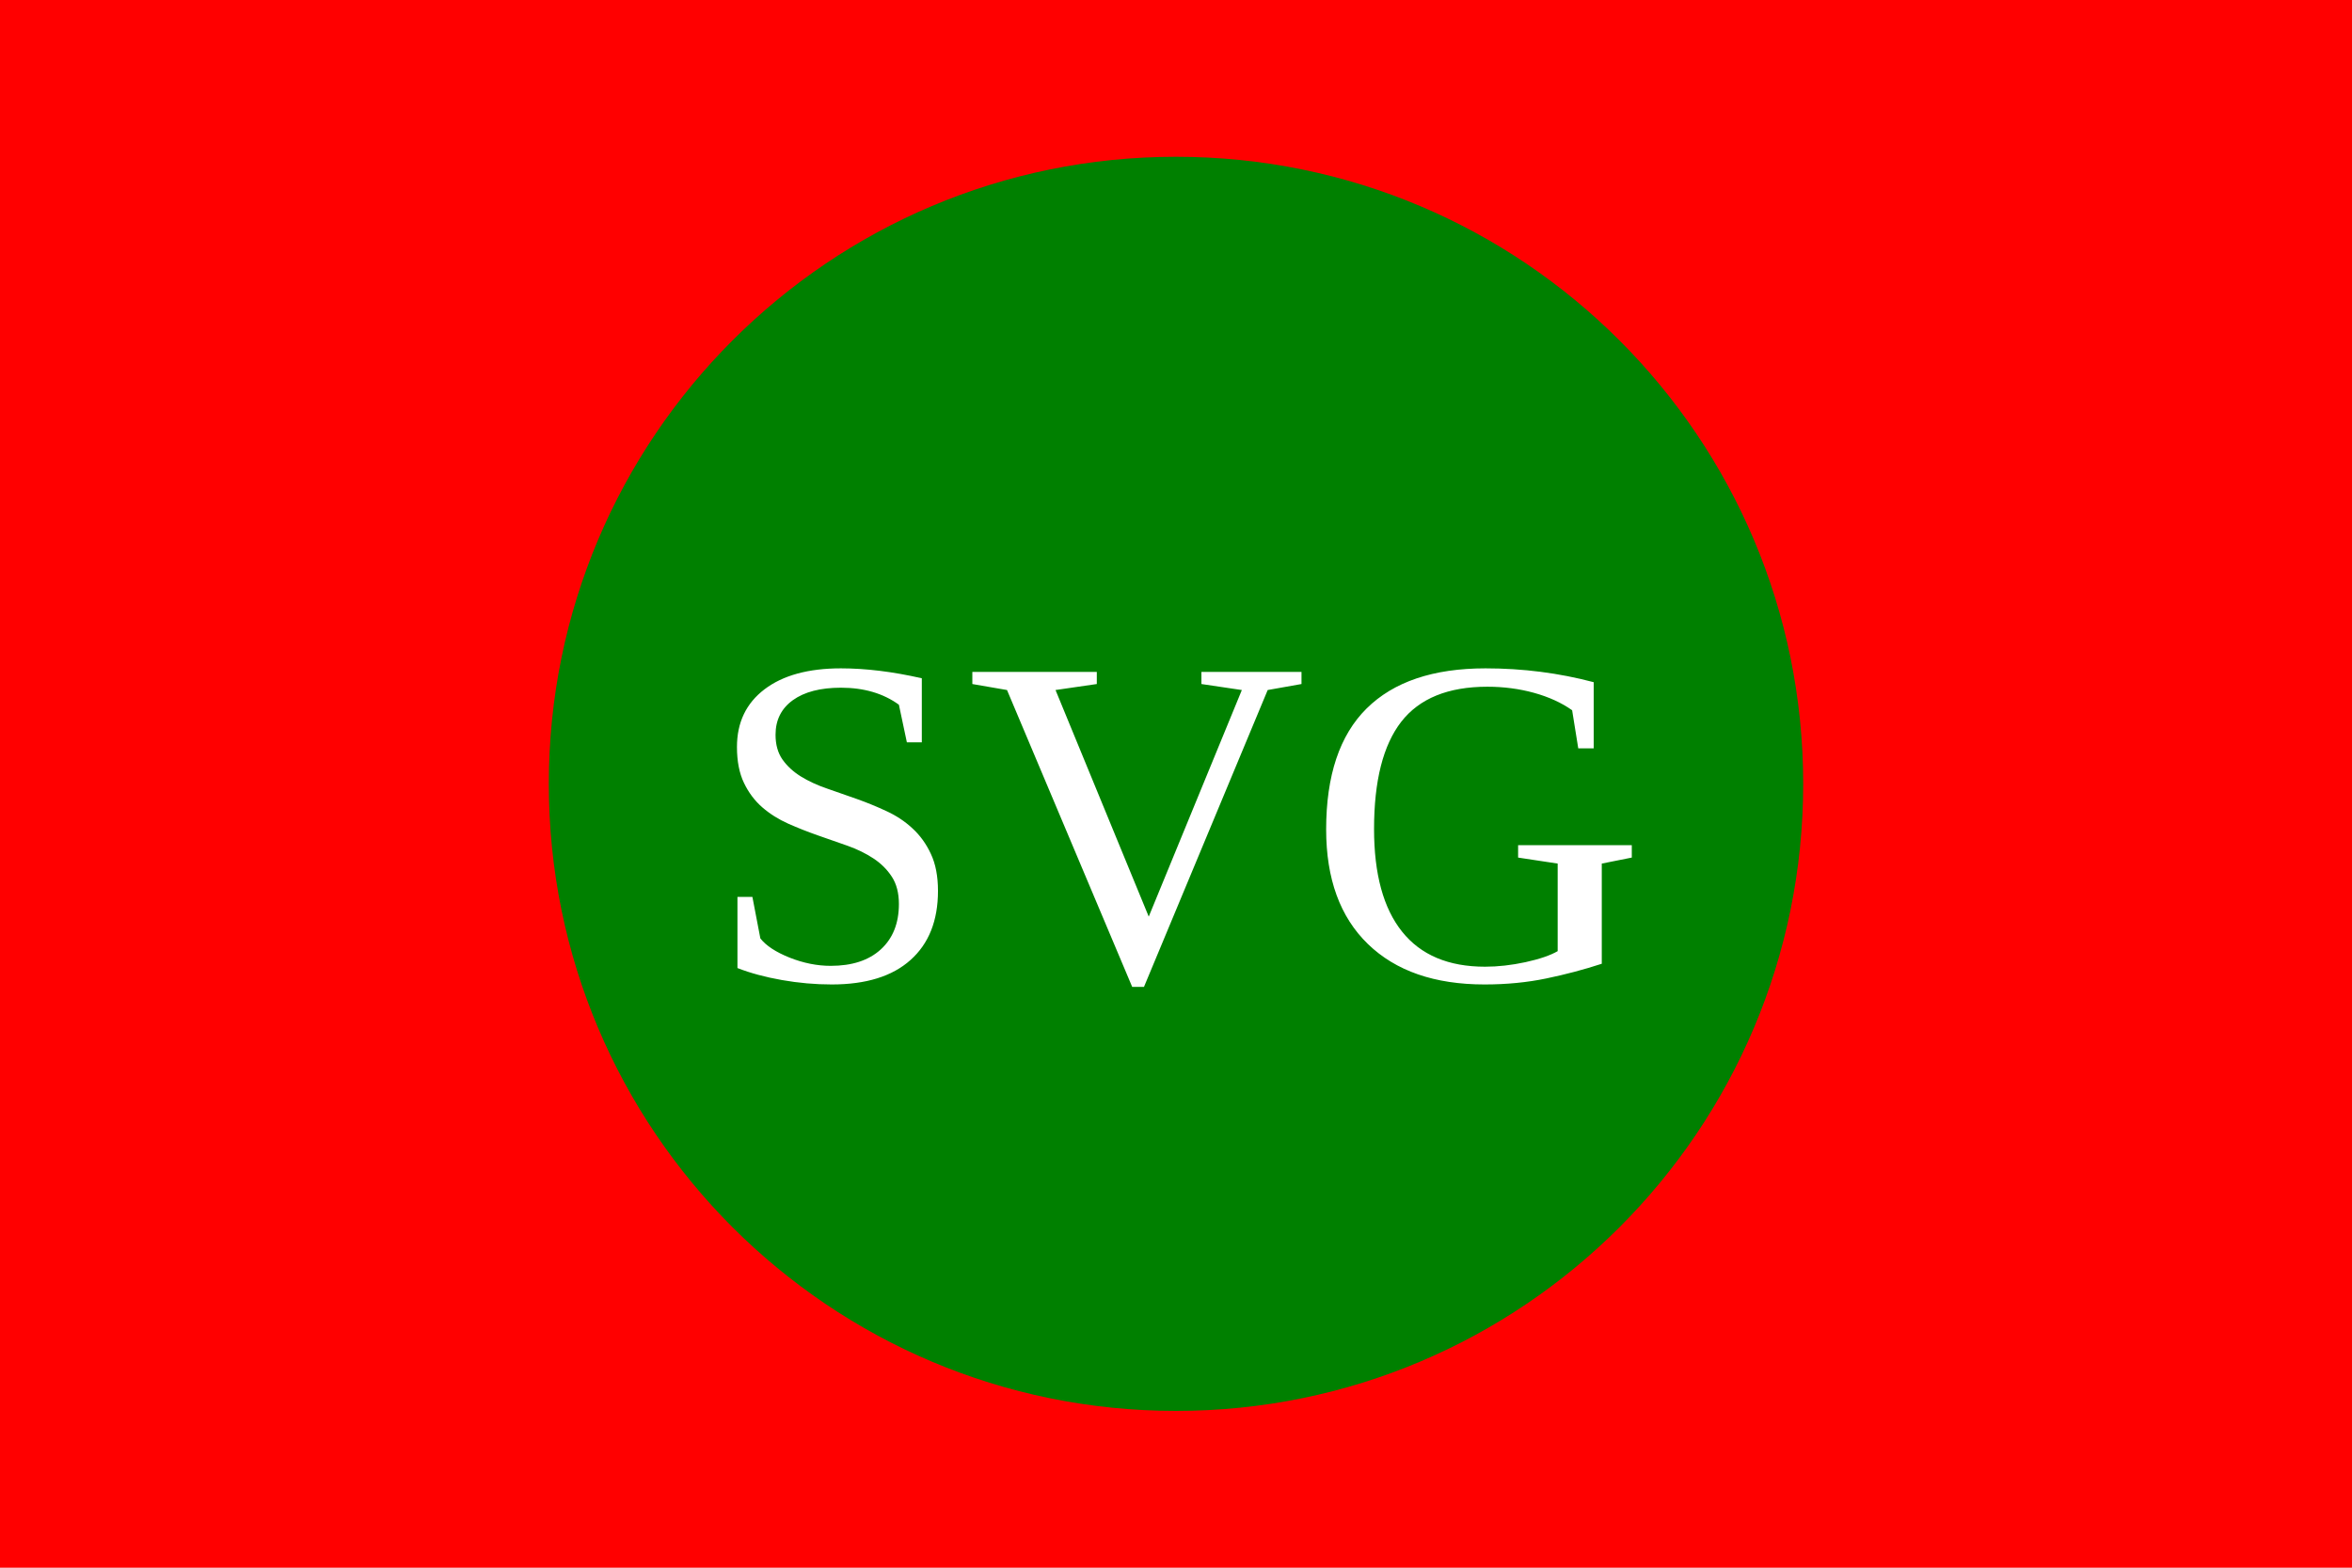
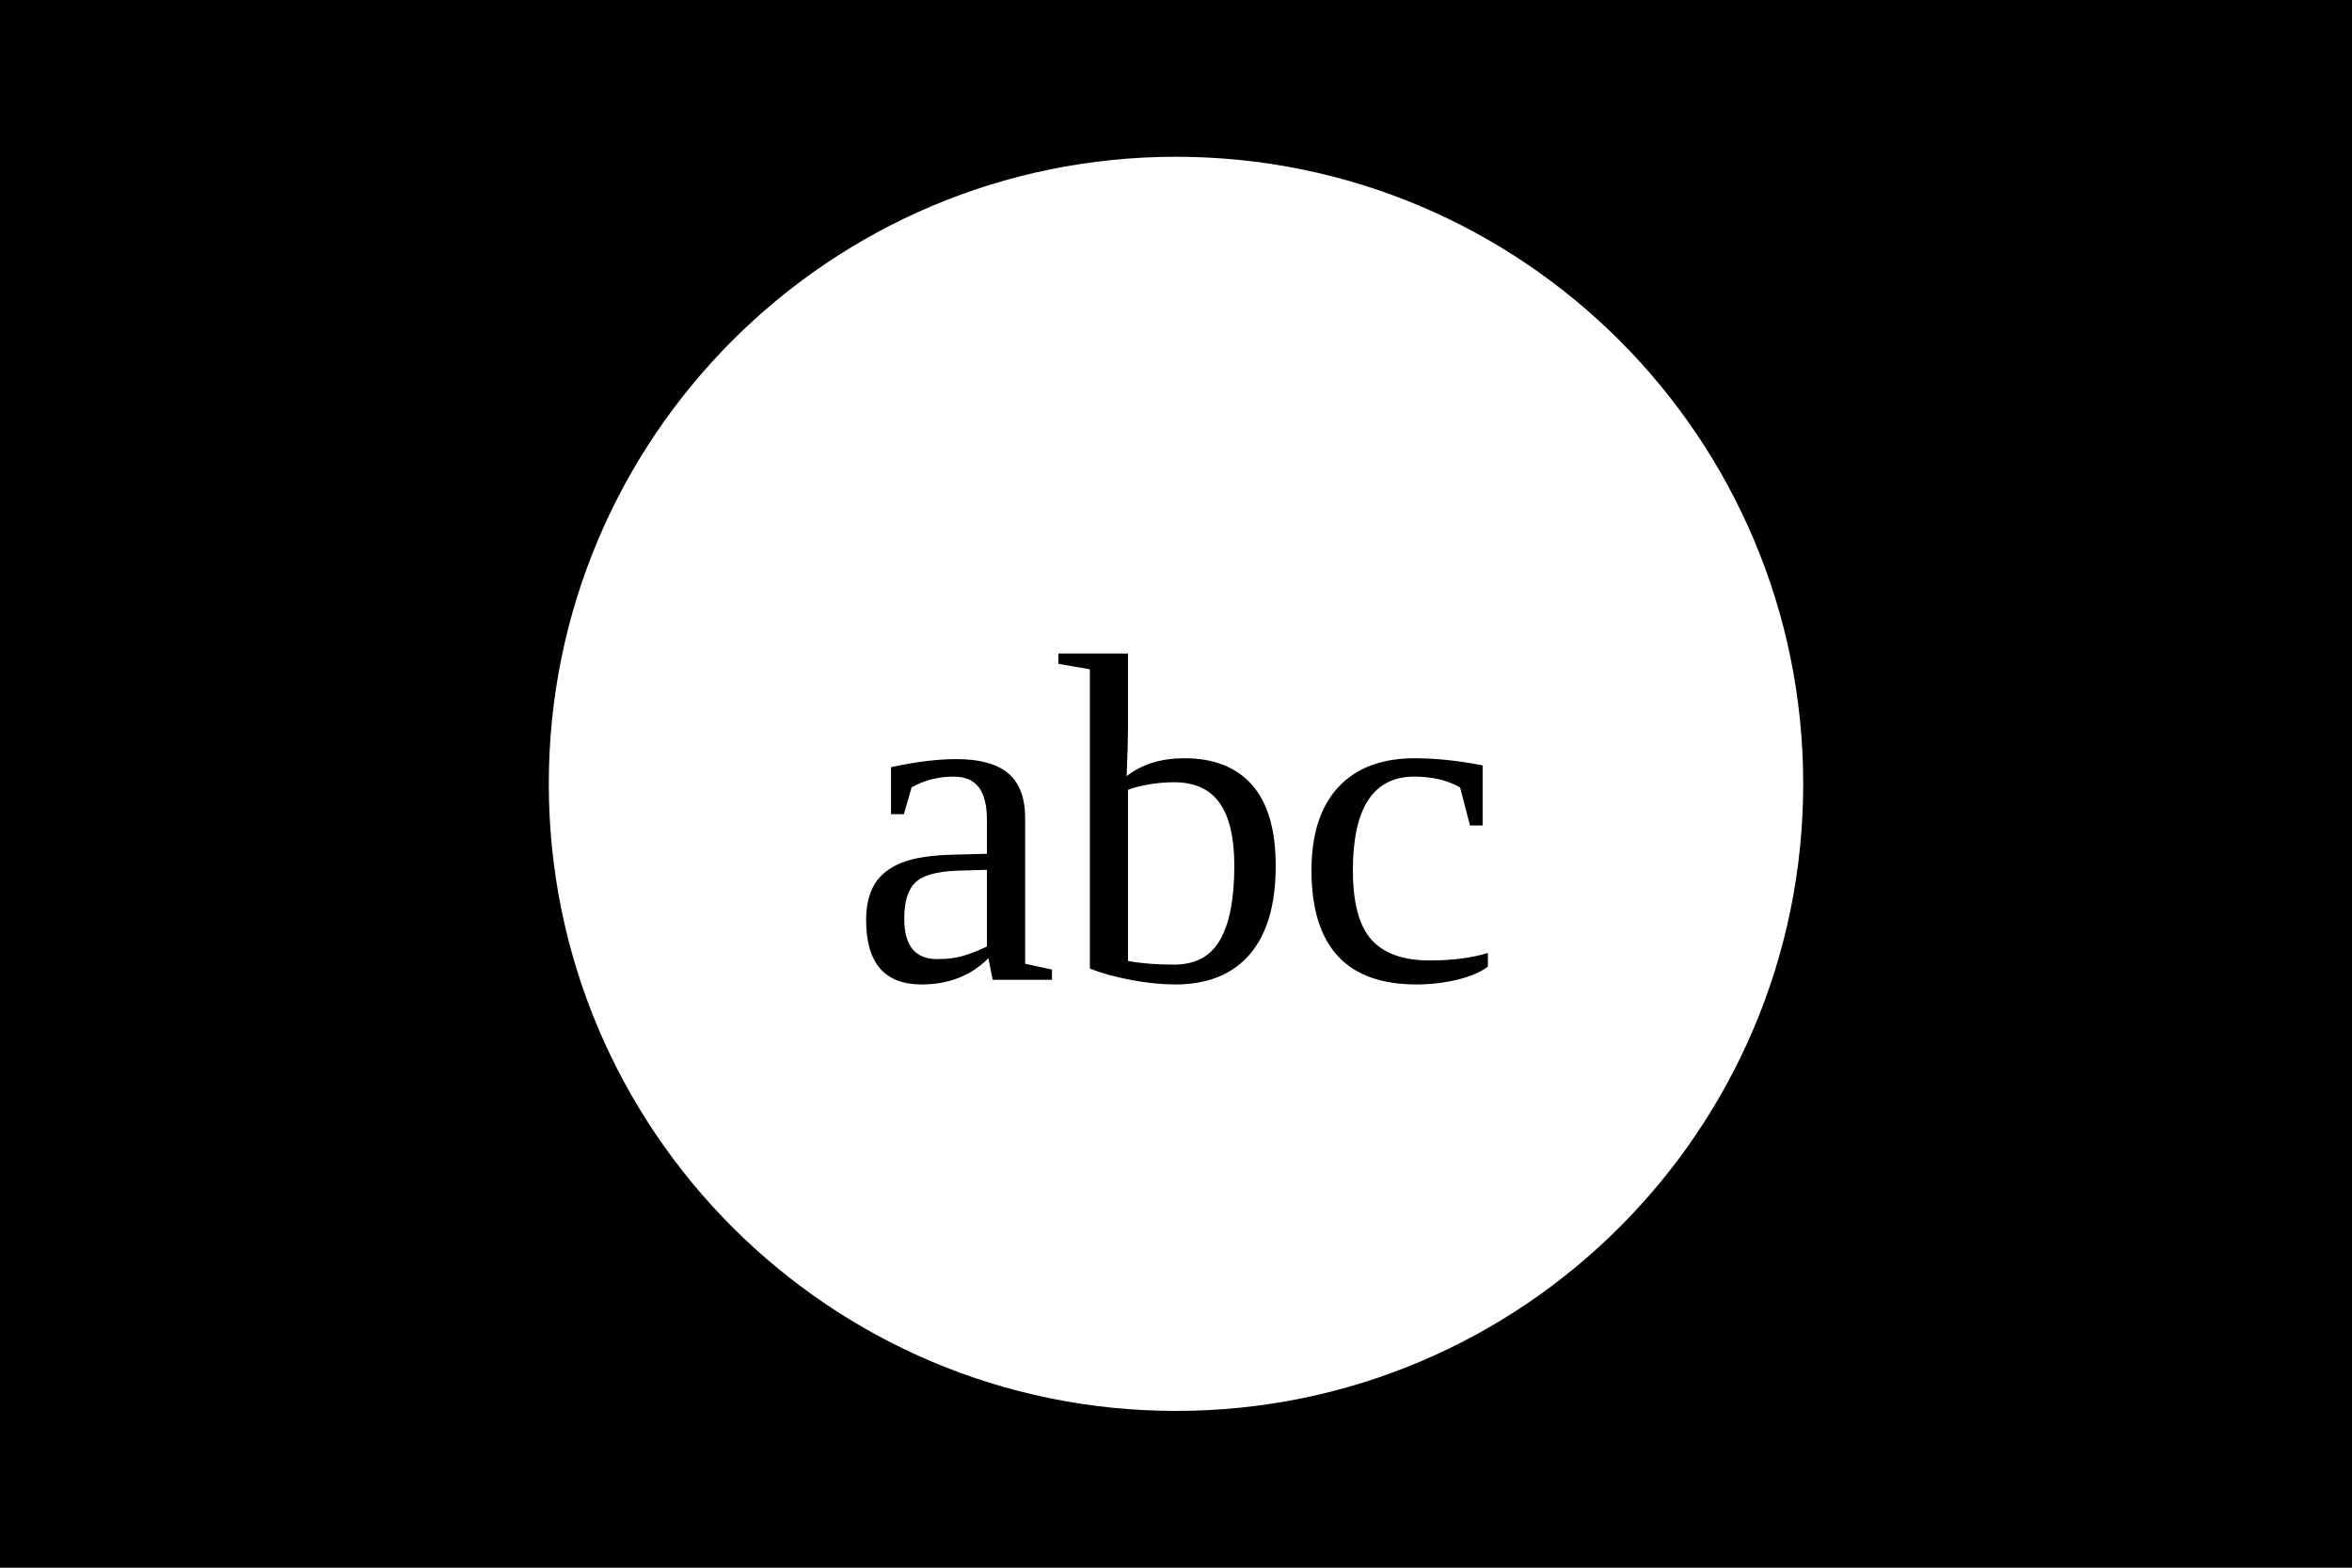
<svg xmlns="http://www.w3.org/2000/svg" version="1.1" width="300" height="200">
-   <rect width="100%" height="100%" fill="red" />
-   <circle cx="150" cy="100" r="80" fill="green" />
-   <text x="150" y="125" font-size="60" text-anchor="middle" fill="white">SVG</text>
+   <rect width="100%" height="100%" fill="" />
+   <circle cx="150" cy="100" r="80" fill="white" />
+   <text x="150" y="125" font-size="60" text-anchor="middle" fill="siofj">abc</text>
</svg>
